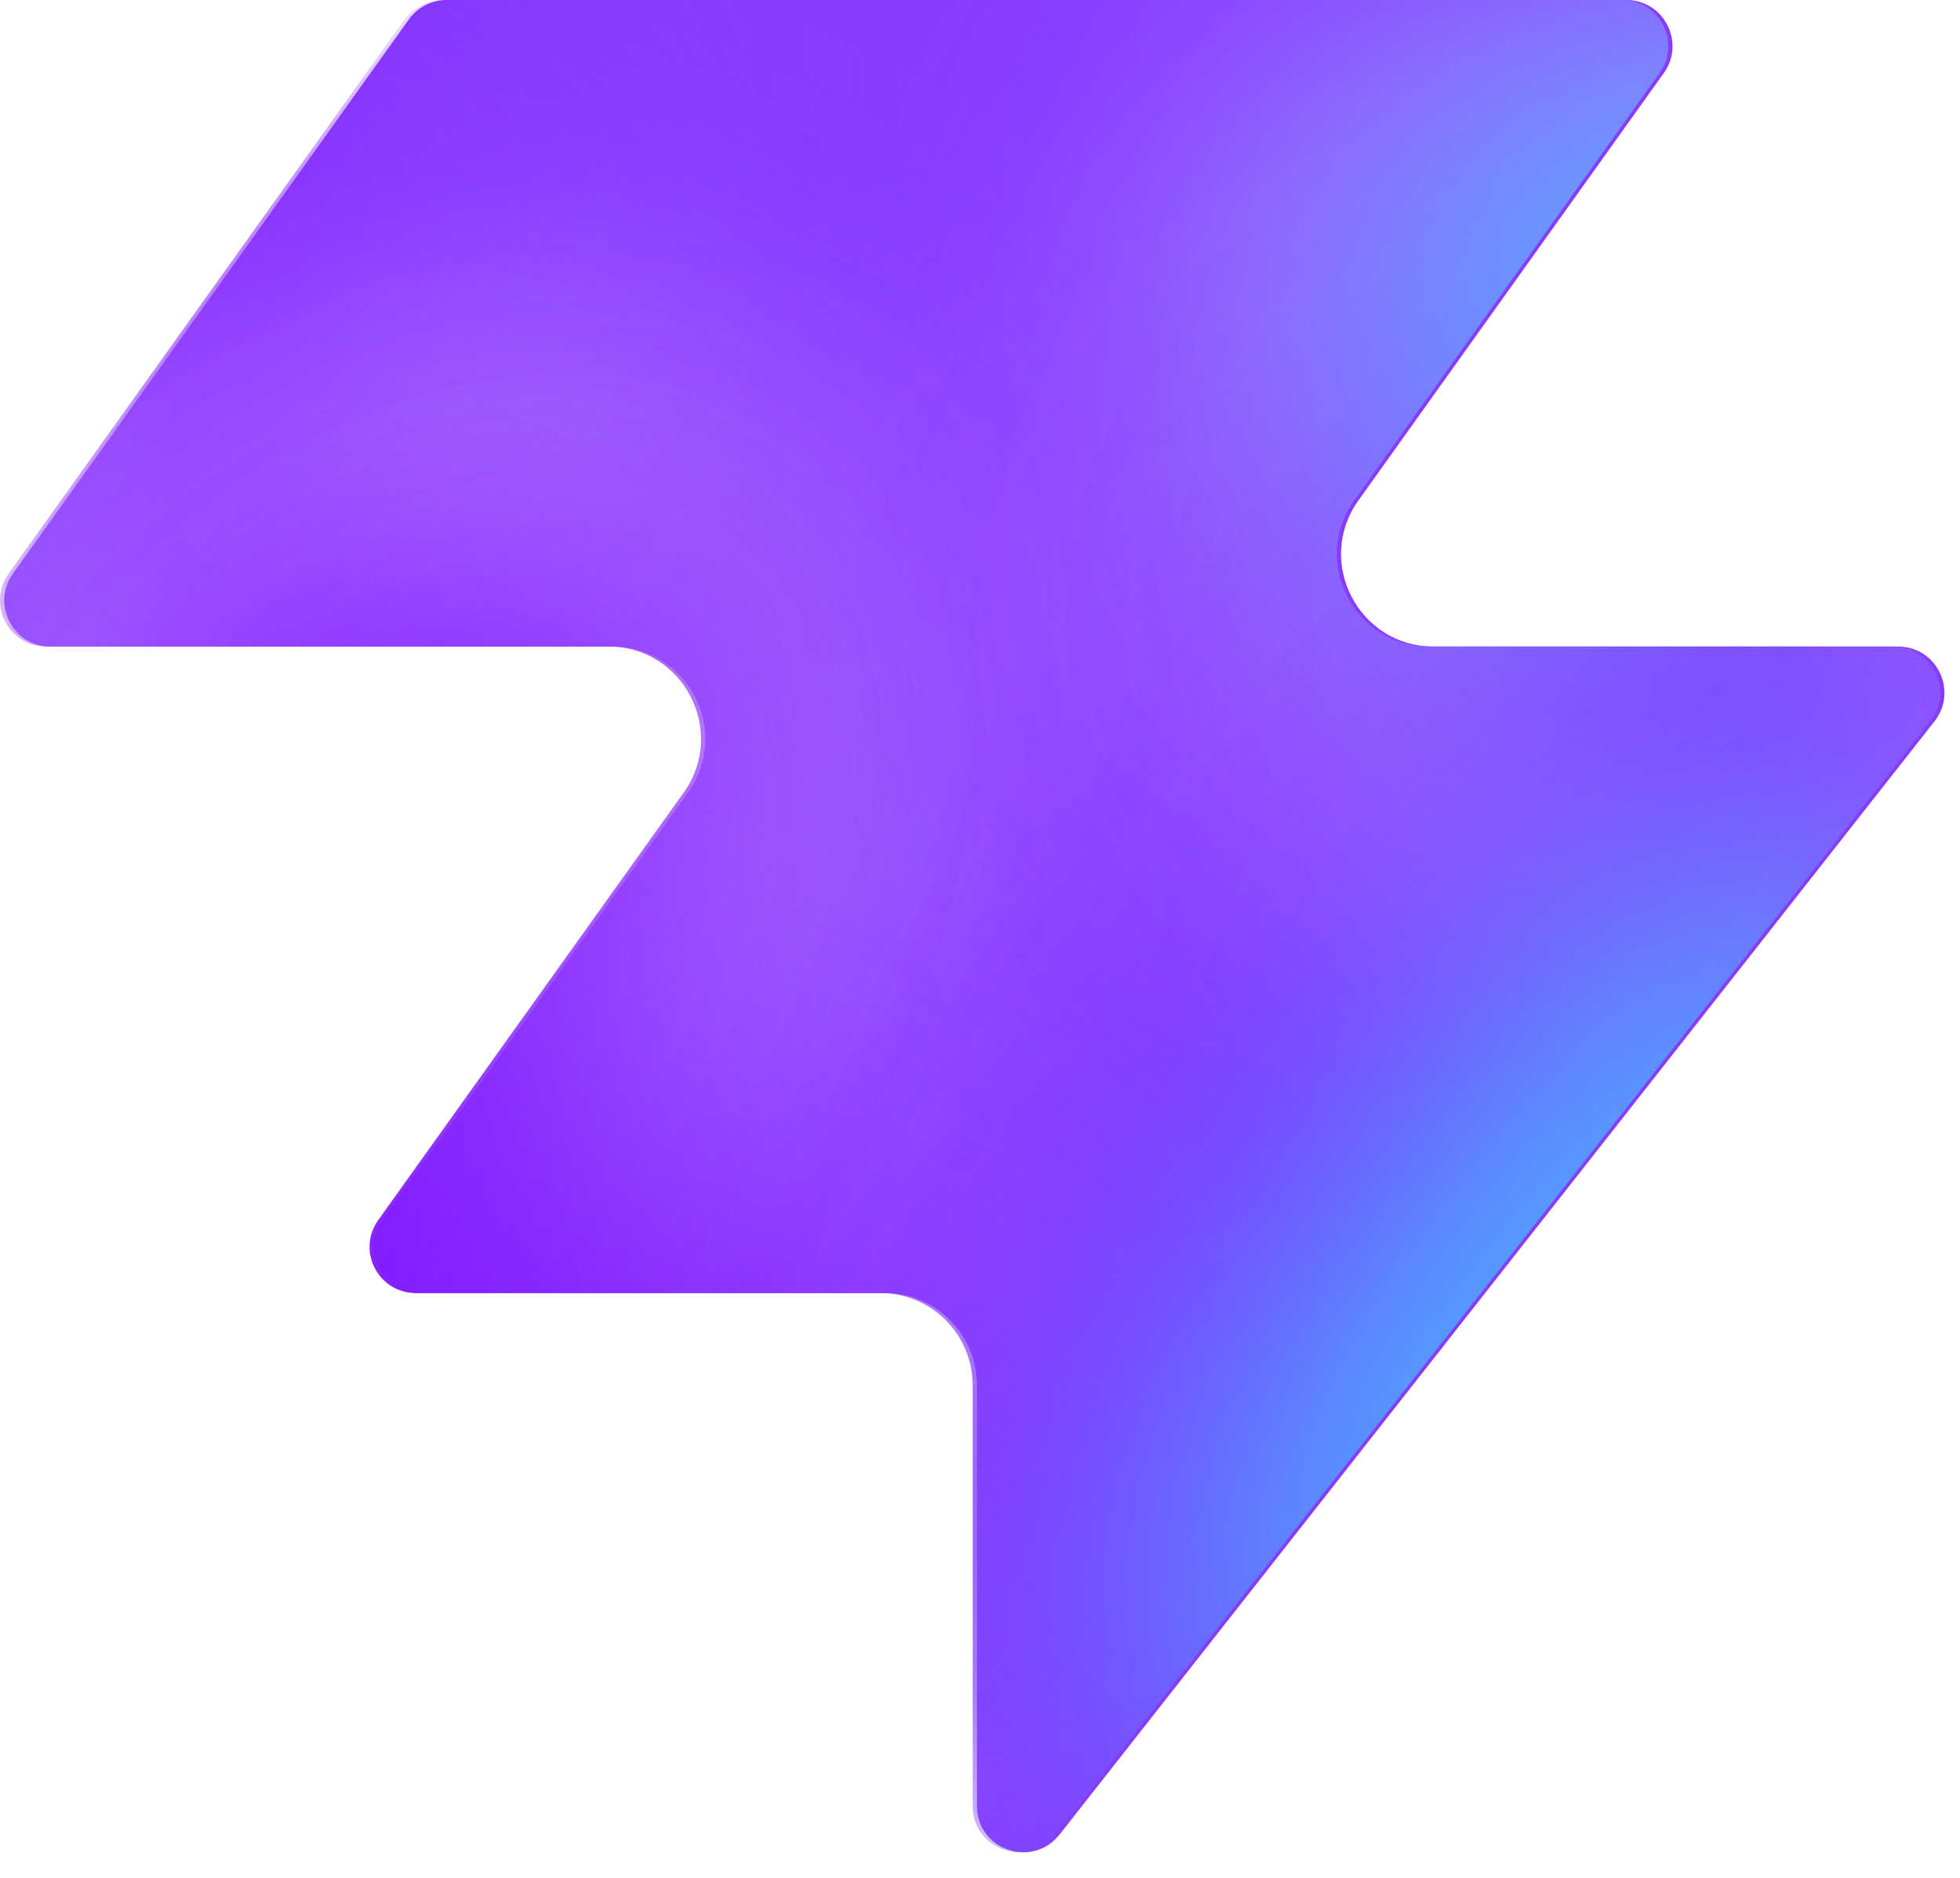
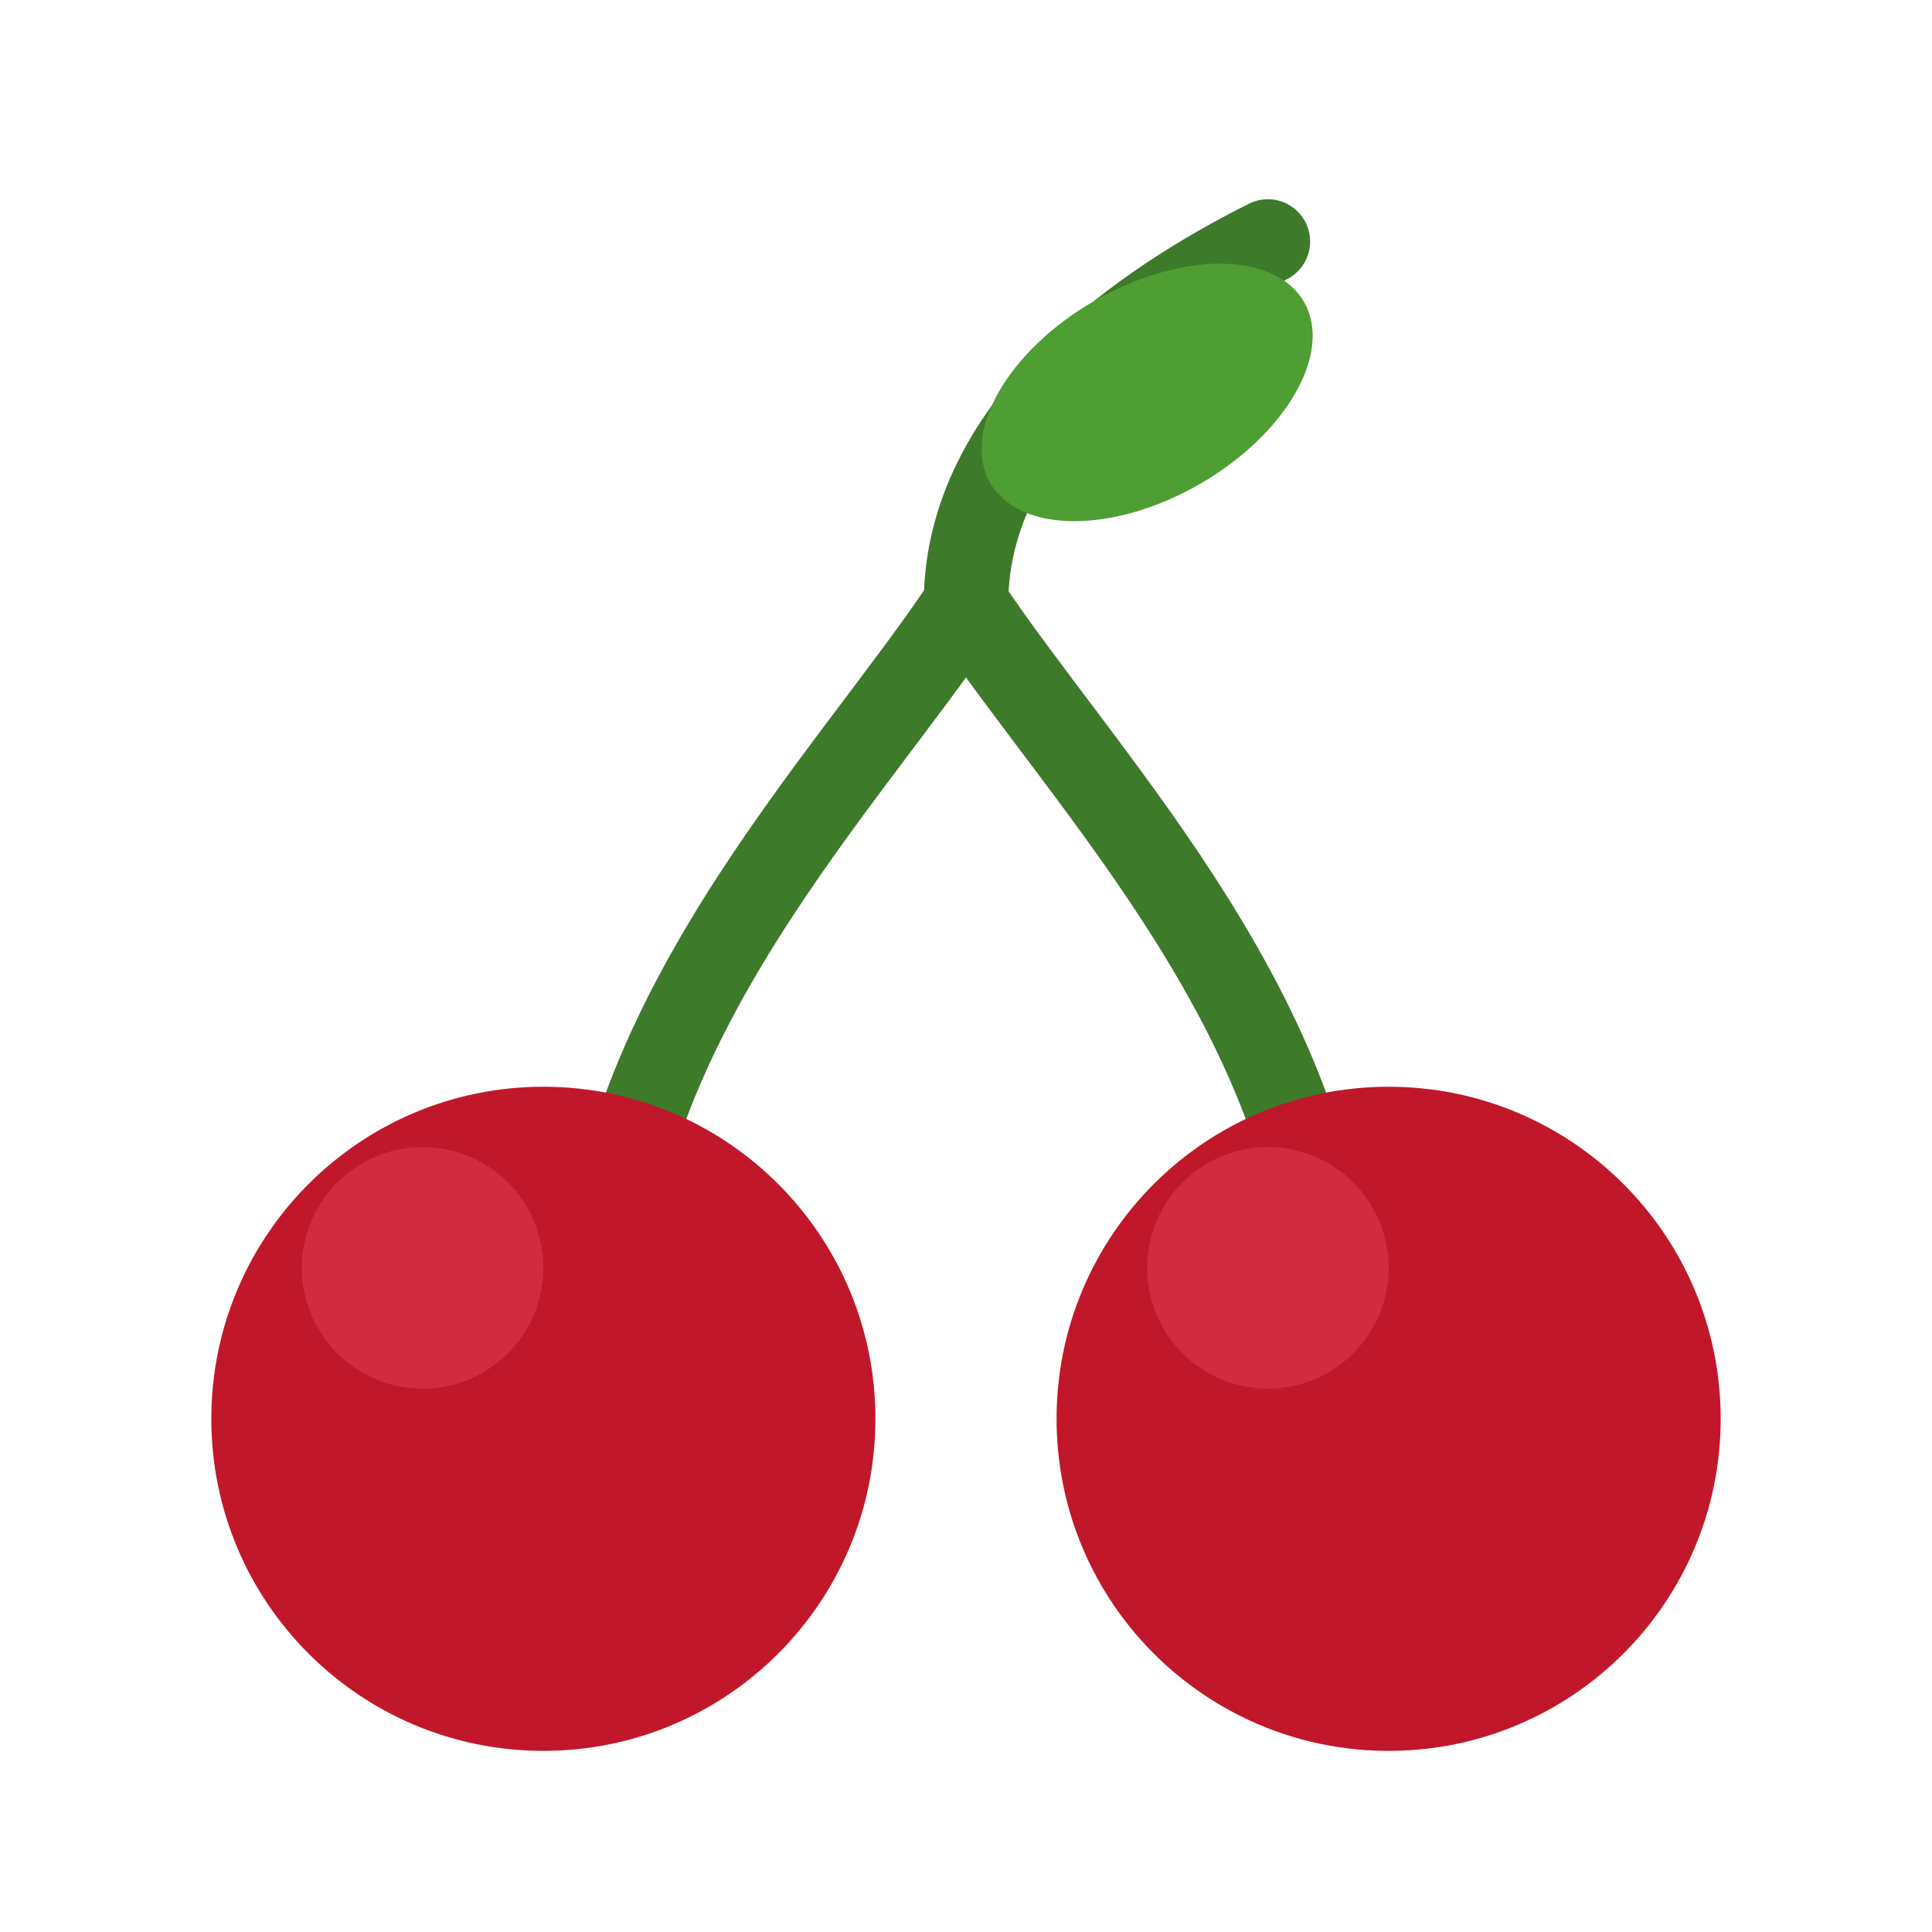
- <svg xmlns="http://www.w3.org/2000/svg" width="48" height="46" fill="none" viewBox="0 0 48 46">
-   <path fill="#863bff" d="M25.946 44.938c-.664.845-2.021.375-2.021-.698V33.937a2.26 2.26 0 0 0-2.262-2.262H10.287c-.92 0-1.456-1.04-.92-1.788l7.48-10.471c1.07-1.497 0-3.578-1.842-3.578H1.237c-.92 0-1.456-1.04-.92-1.788L10.013.474c.214-.297.556-.474.92-.474h28.894c.92 0 1.456 1.04.92 1.788l-7.48 10.471c-1.07 1.498 0 3.579 1.842 3.579h11.377c.943 0 1.473 1.088.89 1.83L25.947 44.94z" style="fill:#863bff;fill:color(display-p3 .525 .23 1);fill-opacity:1" />
-   <mask id="a" width="48" height="46" x="0" y="0" maskUnits="userSpaceOnUse" style="mask-type:alpha">
-     <path fill="#000" d="M25.842 44.938c-.664.844-2.021.375-2.021-.698V33.937a2.26 2.26 0 0 0-2.262-2.262H10.183c-.92 0-1.456-1.04-.92-1.788l7.48-10.471c1.07-1.498 0-3.579-1.842-3.579H1.133c-.92 0-1.456-1.04-.92-1.787L9.91.473c.214-.297.556-.474.92-.474h28.894c.92 0 1.456 1.04.92 1.788l-7.48 10.471c-1.07 1.498 0 3.578 1.842 3.578h11.377c.943 0 1.473 1.088.89 1.832L25.843 44.94z" style="fill:#000;fill-opacity:1" />
-   </mask>
-   <g mask="url(#a)">
-     <g filter="url(#b)">
-       <ellipse cx="5.508" cy="14.704" fill="#ede6ff" rx="5.508" ry="14.704" style="fill:#ede6ff;fill:color(display-p3 .927 .903 1);fill-opacity:1" transform="matrix(.00324 1 1 -.00324 -4.47 31.516)" />
-     </g>
-     <g filter="url(#c)">
-       <ellipse cx="10.399" cy="29.851" fill="#ede6ff" rx="10.399" ry="29.851" style="fill:#ede6ff;fill:color(display-p3 .927 .903 1);fill-opacity:1" transform="matrix(.00324 1 1 -.00324 -39.328 7.883)" />
-     </g>
-     <g filter="url(#d)">
-       <ellipse cx="5.508" cy="30.487" fill="#7e14ff" rx="5.508" ry="30.487" style="fill:#7e14ff;fill:color(display-p3 .492 .077 1);fill-opacity:1" transform="rotate(89.814 -25.913 -14.639)scale(1 -1)" />
-     </g>
-     <g filter="url(#e)">
-       <ellipse cx="5.508" cy="30.599" fill="#7e14ff" rx="5.508" ry="30.599" style="fill:#7e14ff;fill:color(display-p3 .492 .077 1);fill-opacity:1" transform="rotate(89.814 -32.644 -3.334)scale(1 -1)" />
-     </g>
-     <g filter="url(#f)">
-       <ellipse cx="5.508" cy="30.599" fill="#7e14ff" rx="5.508" ry="30.599" style="fill:#7e14ff;fill:color(display-p3 .492 .077 1);fill-opacity:1" transform="matrix(.00324 1 1 -.00324 -34.34 30.47)" />
-     </g>
-     <g filter="url(#g)">
-       <ellipse cx="14.072" cy="22.078" fill="#ede6ff" rx="14.072" ry="22.078" style="fill:#ede6ff;fill:color(display-p3 .927 .903 1);fill-opacity:1" transform="rotate(93.35 24.506 48.493)scale(-1 1)" />
-     </g>
-     <g filter="url(#h)">
-       <ellipse cx="3.47" cy="21.501" fill="#7e14ff" rx="3.47" ry="21.501" style="fill:#7e14ff;fill:color(display-p3 .492 .077 1);fill-opacity:1" transform="rotate(89.009 28.708 47.59)scale(-1 1)" />
-     </g>
-     <g filter="url(#i)">
-       <ellipse cx="3.47" cy="21.501" fill="#7e14ff" rx="3.47" ry="21.501" style="fill:#7e14ff;fill:color(display-p3 .492 .077 1);fill-opacity:1" transform="rotate(89.009 28.708 47.59)scale(-1 1)" />
-     </g>
-     <g filter="url(#j)">
-       <ellipse cx=".387" cy="8.972" fill="#7e14ff" rx="4.407" ry="29.108" style="fill:#7e14ff;fill:color(display-p3 .492 .077 1);fill-opacity:1" transform="rotate(39.51 .387 8.972)" />
-     </g>
-     <g filter="url(#k)">
-       <ellipse cx="47.523" cy="-6.092" fill="#7e14ff" rx="4.407" ry="29.108" style="fill:#7e14ff;fill:color(display-p3 .492 .077 1);fill-opacity:1" transform="rotate(37.892 47.523 -6.092)" />
-     </g>
-     <g filter="url(#l)">
-       <ellipse cx="41.412" cy="6.333" fill="#47bfff" rx="5.971" ry="9.665" style="fill:#47bfff;fill:color(display-p3 .28 .748 1);fill-opacity:1" transform="rotate(37.892 41.412 6.333)" />
-     </g>
-     <g filter="url(#m)">
-       <ellipse cx="-1.879" cy="38.332" fill="#7e14ff" rx="4.407" ry="29.108" style="fill:#7e14ff;fill:color(display-p3 .492 .077 1);fill-opacity:1" transform="rotate(37.892 -1.88 38.332)" />
-     </g>
-     <g filter="url(#n)">
-       <ellipse cx="-1.879" cy="38.332" fill="#7e14ff" rx="4.407" ry="29.108" style="fill:#7e14ff;fill:color(display-p3 .492 .077 1);fill-opacity:1" transform="rotate(37.892 -1.88 38.332)" />
-     </g>
-     <g filter="url(#o)">
-       <ellipse cx="35.651" cy="29.907" fill="#7e14ff" rx="4.407" ry="29.108" style="fill:#7e14ff;fill:color(display-p3 .492 .077 1);fill-opacity:1" transform="rotate(37.892 35.651 29.907)" />
-     </g>
-     <g filter="url(#p)">
-       <ellipse cx="38.418" cy="32.4" fill="#47bfff" rx="5.971" ry="15.297" style="fill:#47bfff;fill:color(display-p3 .28 .748 1);fill-opacity:1" transform="rotate(37.892 38.418 32.4)" />
-     </g>
-   </g>
-   <defs>
-     <filter id="b" width="60.045" height="41.654" x="-19.77" y="16.149" color-interpolation-filters="sRGB" filterUnits="userSpaceOnUse">
-       <feFlood flood-opacity="0" result="BackgroundImageFix" />
-       <feBlend in="SourceGraphic" in2="BackgroundImageFix" result="shape" />
-       <feGaussianBlur result="effect1_foregroundBlur_2002_17158" stdDeviation="7.659" />
-     </filter>
-     <filter id="c" width="90.34" height="51.437" x="-54.613" y="-7.533" color-interpolation-filters="sRGB" filterUnits="userSpaceOnUse">
-       <feFlood flood-opacity="0" result="BackgroundImageFix" />
-       <feBlend in="SourceGraphic" in2="BackgroundImageFix" result="shape" />
-       <feGaussianBlur result="effect1_foregroundBlur_2002_17158" stdDeviation="7.659" />
-     </filter>
-     <filter id="d" width="79.355" height="29.4" x="-49.64" y="2.03" color-interpolation-filters="sRGB" filterUnits="userSpaceOnUse">
-       <feFlood flood-opacity="0" result="BackgroundImageFix" />
-       <feBlend in="SourceGraphic" in2="BackgroundImageFix" result="shape" />
-       <feGaussianBlur result="effect1_foregroundBlur_2002_17158" stdDeviation="4.596" />
-     </filter>
-     <filter id="e" width="79.579" height="29.4" x="-45.045" y="20.029" color-interpolation-filters="sRGB" filterUnits="userSpaceOnUse">
-       <feFlood flood-opacity="0" result="BackgroundImageFix" />
-       <feBlend in="SourceGraphic" in2="BackgroundImageFix" result="shape" />
-       <feGaussianBlur result="effect1_foregroundBlur_2002_17158" stdDeviation="4.596" />
-     </filter>
-     <filter id="f" width="79.579" height="29.4" x="-43.513" y="21.178" color-interpolation-filters="sRGB" filterUnits="userSpaceOnUse">
-       <feFlood flood-opacity="0" result="BackgroundImageFix" />
-       <feBlend in="SourceGraphic" in2="BackgroundImageFix" result="shape" />
-       <feGaussianBlur result="effect1_foregroundBlur_2002_17158" stdDeviation="4.596" />
-     </filter>
-     <filter id="g" width="74.749" height="58.852" x="15.756" y="-17.901" color-interpolation-filters="sRGB" filterUnits="userSpaceOnUse">
-       <feFlood flood-opacity="0" result="BackgroundImageFix" />
-       <feBlend in="SourceGraphic" in2="BackgroundImageFix" result="shape" />
-       <feGaussianBlur result="effect1_foregroundBlur_2002_17158" stdDeviation="7.659" />
-     </filter>
-     <filter id="h" width="61.377" height="25.362" x="23.548" y="2.284" color-interpolation-filters="sRGB" filterUnits="userSpaceOnUse">
-       <feFlood flood-opacity="0" result="BackgroundImageFix" />
-       <feBlend in="SourceGraphic" in2="BackgroundImageFix" result="shape" />
-       <feGaussianBlur result="effect1_foregroundBlur_2002_17158" stdDeviation="4.596" />
-     </filter>
-     <filter id="i" width="61.377" height="25.362" x="23.548" y="2.284" color-interpolation-filters="sRGB" filterUnits="userSpaceOnUse">
-       <feFlood flood-opacity="0" result="BackgroundImageFix" />
-       <feBlend in="SourceGraphic" in2="BackgroundImageFix" result="shape" />
-       <feGaussianBlur result="effect1_foregroundBlur_2002_17158" stdDeviation="4.596" />
-     </filter>
-     <filter id="j" width="56.045" height="63.649" x="-27.636" y="-22.853" color-interpolation-filters="sRGB" filterUnits="userSpaceOnUse">
-       <feFlood flood-opacity="0" result="BackgroundImageFix" />
-       <feBlend in="SourceGraphic" in2="BackgroundImageFix" result="shape" />
-       <feGaussianBlur result="effect1_foregroundBlur_2002_17158" stdDeviation="4.596" />
-     </filter>
-     <filter id="k" width="54.814" height="64.646" x="20.116" y="-38.415" color-interpolation-filters="sRGB" filterUnits="userSpaceOnUse">
-       <feFlood flood-opacity="0" result="BackgroundImageFix" />
-       <feBlend in="SourceGraphic" in2="BackgroundImageFix" result="shape" />
-       <feGaussianBlur result="effect1_foregroundBlur_2002_17158" stdDeviation="4.596" />
-     </filter>
-     <filter id="l" width="33.541" height="35.313" x="24.641" y="-11.323" color-interpolation-filters="sRGB" filterUnits="userSpaceOnUse">
-       <feFlood flood-opacity="0" result="BackgroundImageFix" />
-       <feBlend in="SourceGraphic" in2="BackgroundImageFix" result="shape" />
-       <feGaussianBlur result="effect1_foregroundBlur_2002_17158" stdDeviation="4.596" />
-     </filter>
-     <filter id="m" width="54.814" height="64.646" x="-29.286" y="6.009" color-interpolation-filters="sRGB" filterUnits="userSpaceOnUse">
-       <feFlood flood-opacity="0" result="BackgroundImageFix" />
-       <feBlend in="SourceGraphic" in2="BackgroundImageFix" result="shape" />
-       <feGaussianBlur result="effect1_foregroundBlur_2002_17158" stdDeviation="4.596" />
-     </filter>
-     <filter id="n" width="54.814" height="64.646" x="-29.286" y="6.009" color-interpolation-filters="sRGB" filterUnits="userSpaceOnUse">
-       <feFlood flood-opacity="0" result="BackgroundImageFix" />
-       <feBlend in="SourceGraphic" in2="BackgroundImageFix" result="shape" />
-       <feGaussianBlur result="effect1_foregroundBlur_2002_17158" stdDeviation="4.596" />
-     </filter>
-     <filter id="o" width="54.814" height="64.646" x="8.244" y="-2.416" color-interpolation-filters="sRGB" filterUnits="userSpaceOnUse">
-       <feFlood flood-opacity="0" result="BackgroundImageFix" />
-       <feBlend in="SourceGraphic" in2="BackgroundImageFix" result="shape" />
-       <feGaussianBlur result="effect1_foregroundBlur_2002_17158" stdDeviation="4.596" />
-     </filter>
-     <filter id="p" width="39.409" height="43.623" x="18.713" y="10.588" color-interpolation-filters="sRGB" filterUnits="userSpaceOnUse">
-       <feFlood flood-opacity="0" result="BackgroundImageFix" />
-       <feBlend in="SourceGraphic" in2="BackgroundImageFix" result="shape" />
-       <feGaussianBlur result="effect1_foregroundBlur_2002_17158" stdDeviation="4.596" />
-     </filter>
-   </defs>
+ <svg xmlns="http://www.w3.org/2000/svg" viewBox="0 0 64 64">
+   <path d="M20 44 C20 34 28 26 32 20" stroke="#3d7a2a" stroke-width="2.8" fill="none" stroke-linecap="round" />
+   <path d="M44 44 C44 34 36 26 32 20" stroke="#3d7a2a" stroke-width="2.8" fill="none" stroke-linecap="round" />
+   <path d="M32 20 C32 14 38 10 42 8" stroke="#3d7a2a" stroke-width="2.8" fill="none" stroke-linecap="round" />
+   <ellipse cx="38" cy="13" rx="6" ry="3.5" fill="#4e9e33" transform="rotate(-30 38 13)" />
+   <circle cx="18" cy="47" r="11" fill="#c0182a" />
+   <circle cx="14" cy="42" r="4" fill="#e84059" opacity="0.45" />
+   <circle cx="46" cy="47" r="11" fill="#c0182a" />
+   <circle cx="42" cy="42" r="4" fill="#e84059" opacity="0.45" />
</svg>
